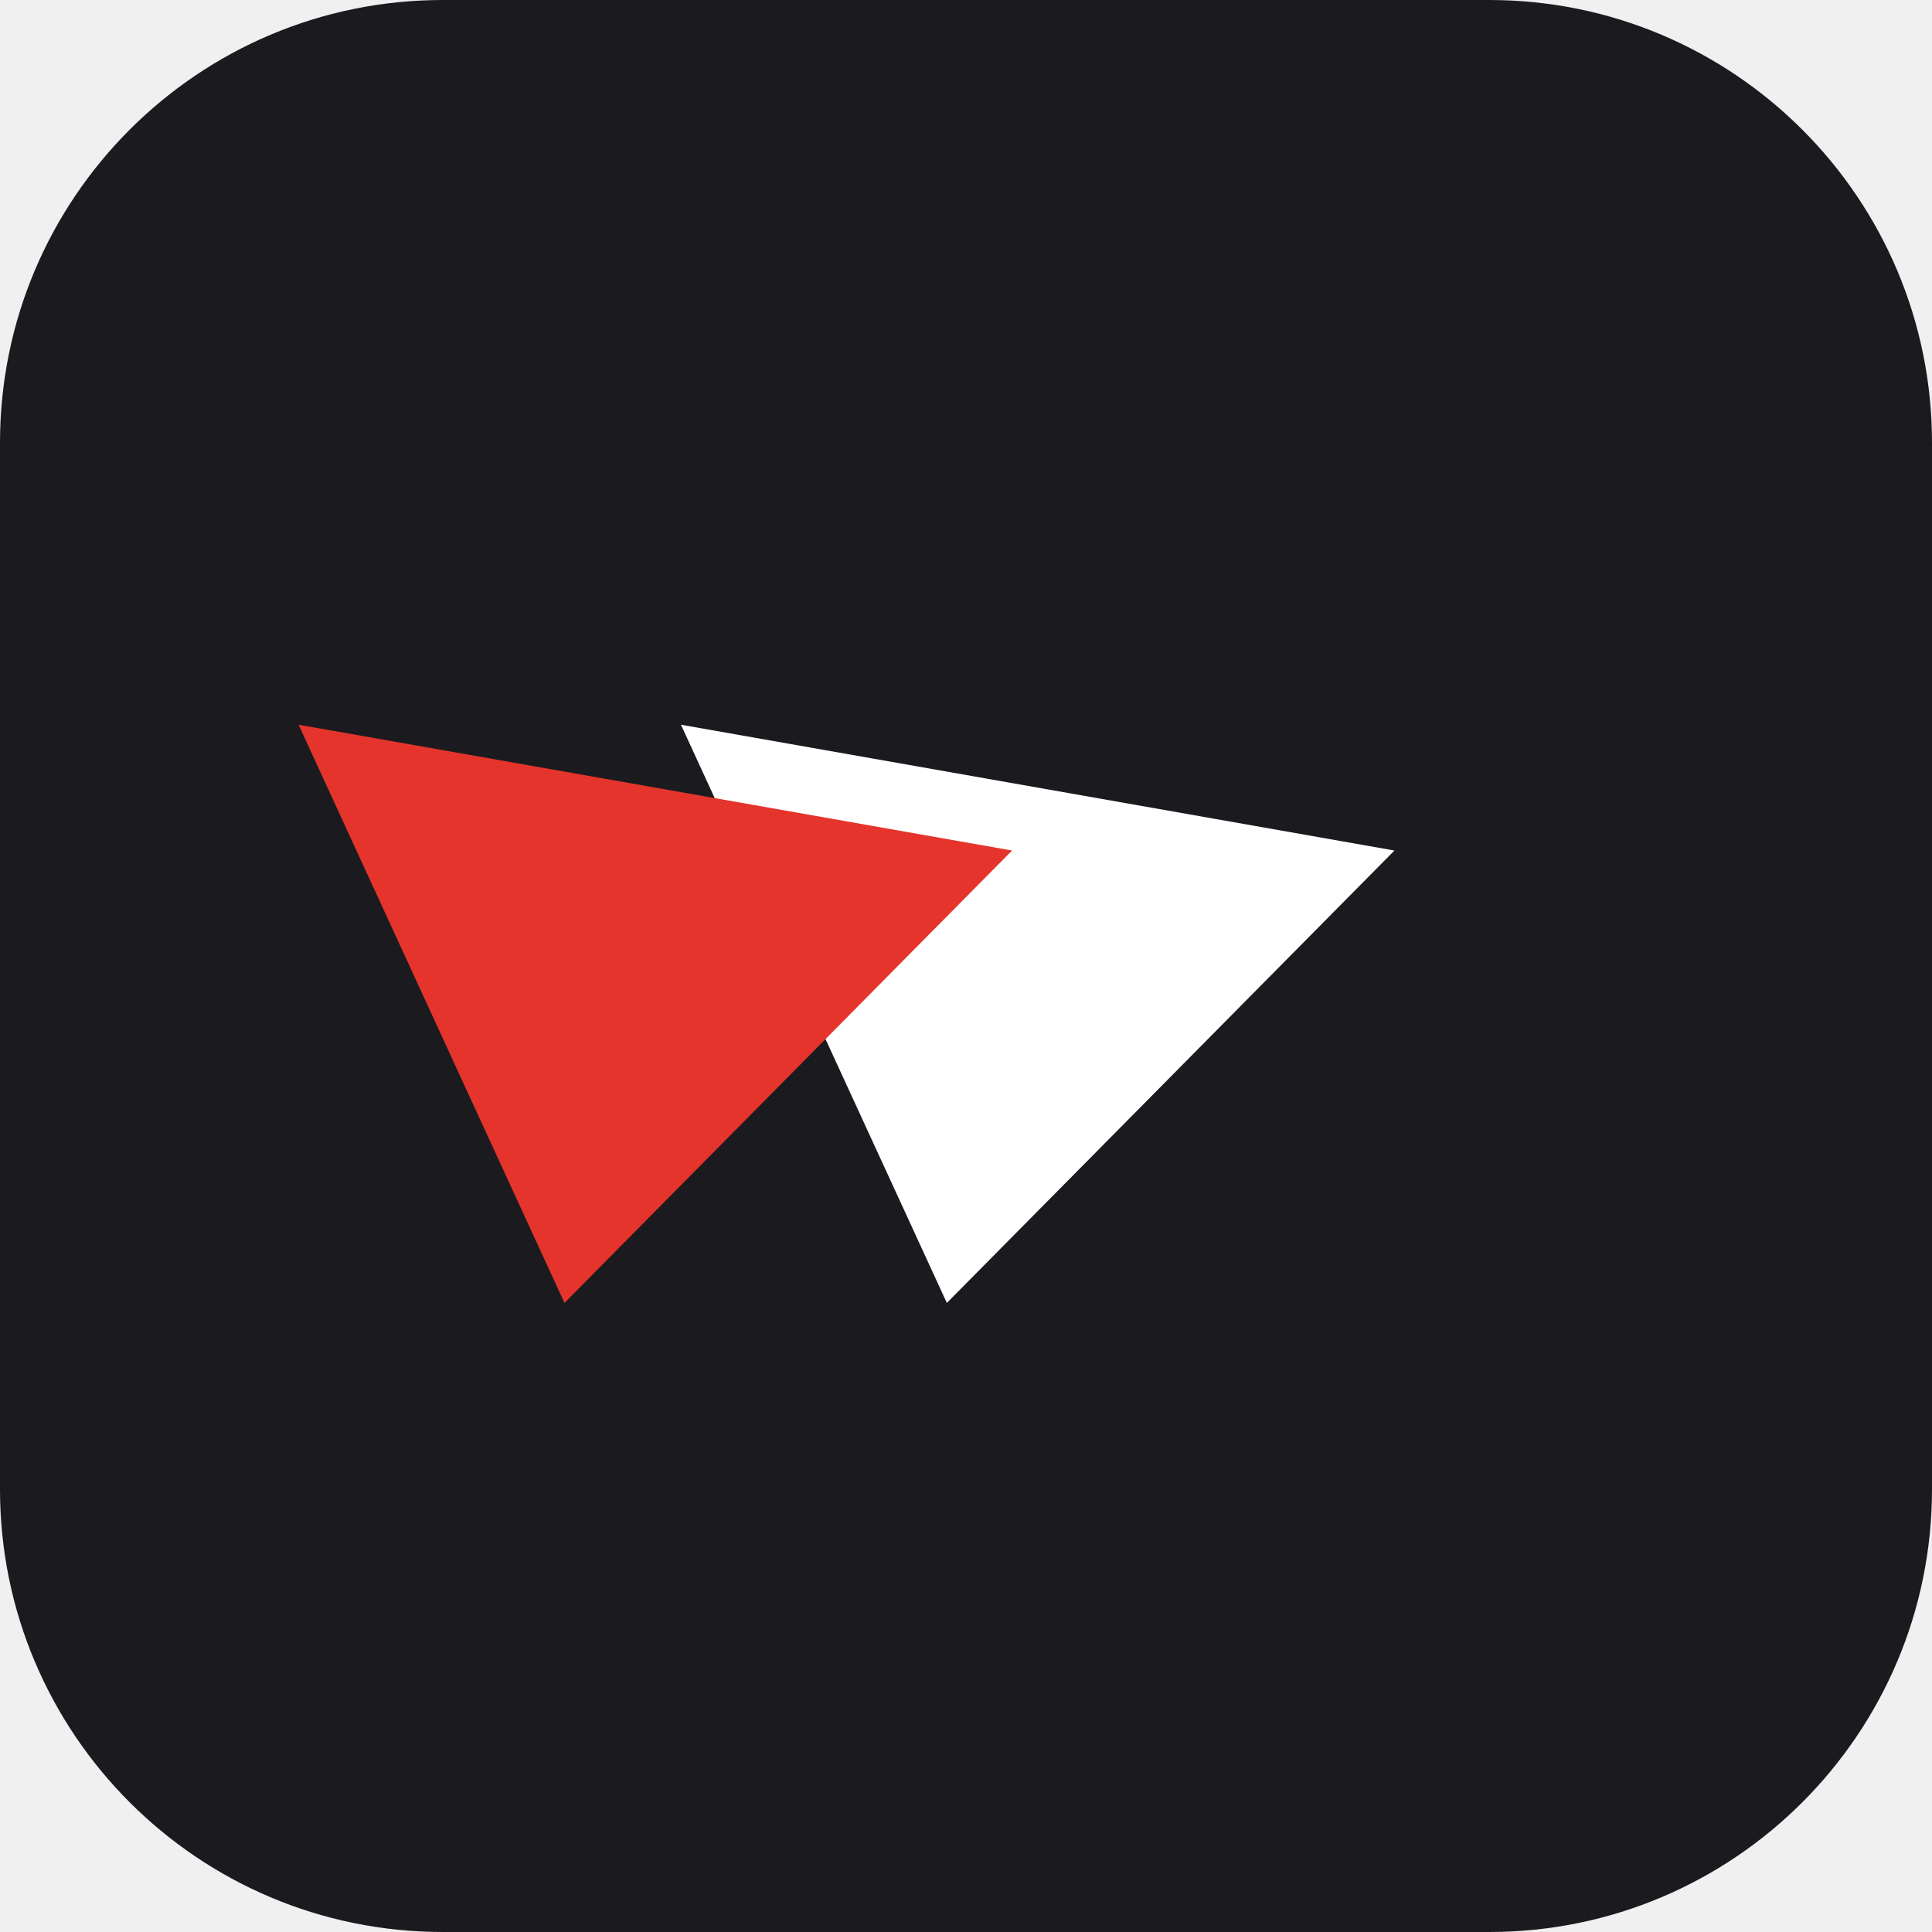
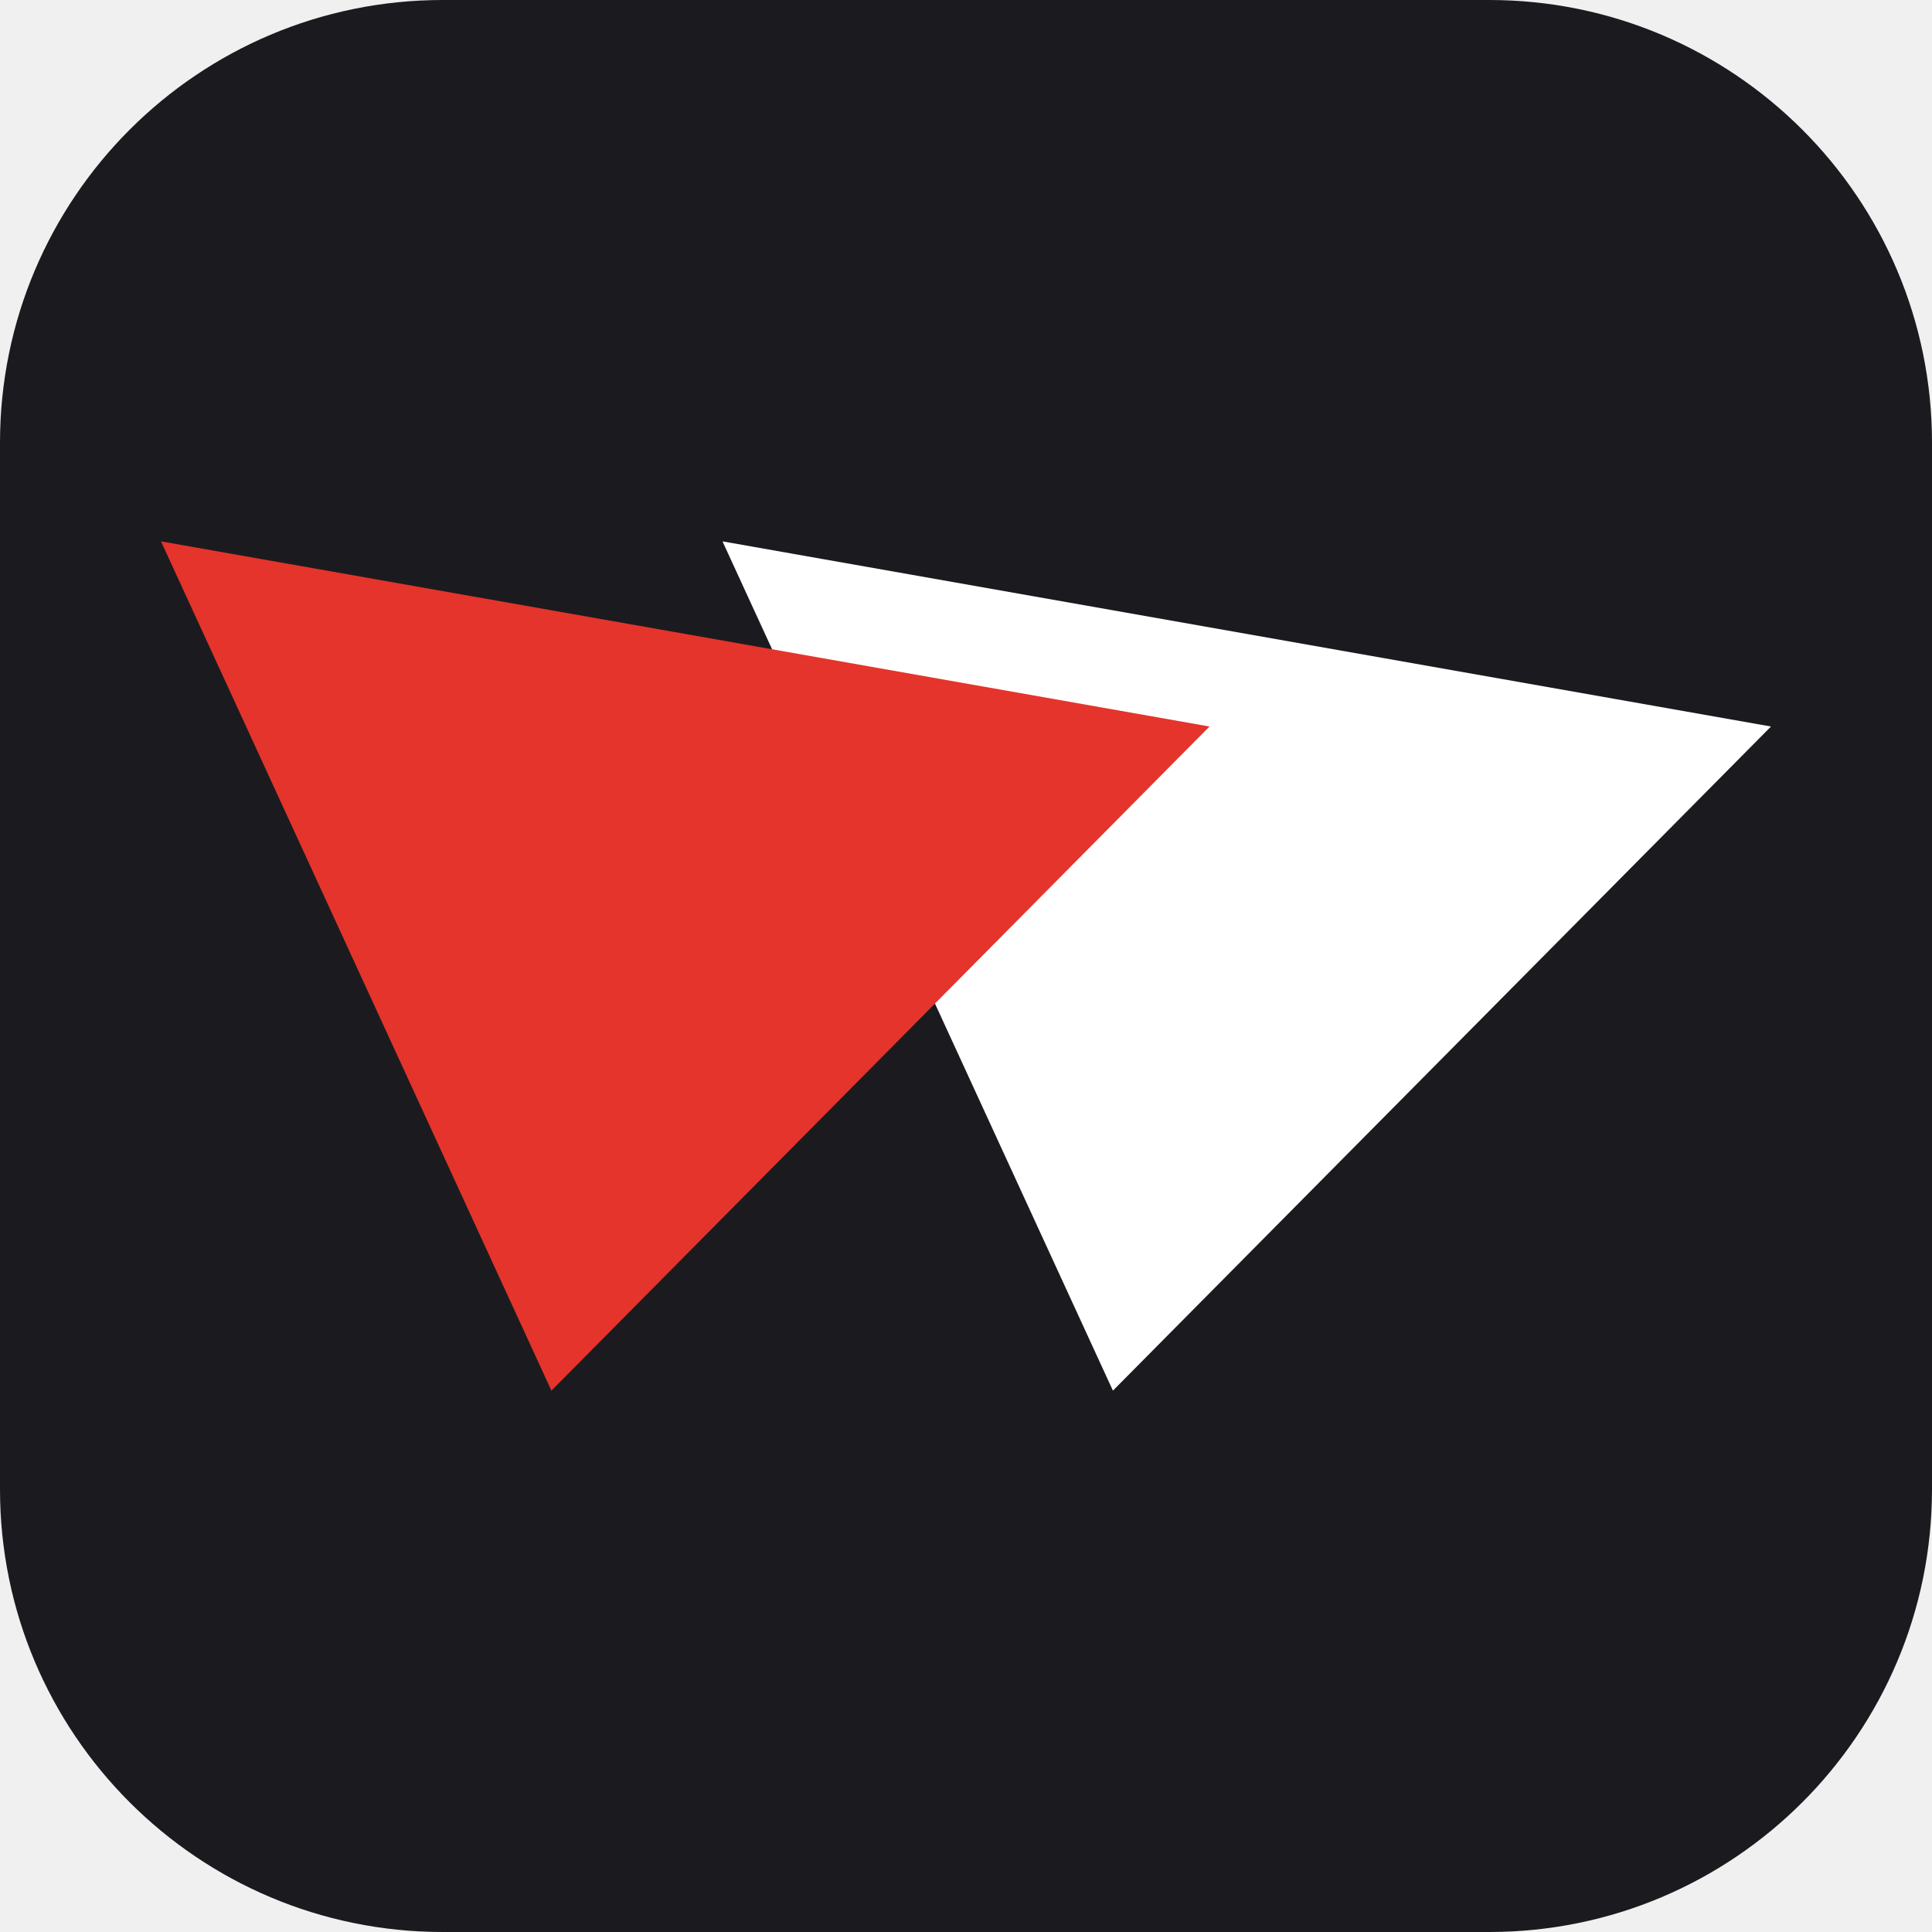
<svg xmlns="http://www.w3.org/2000/svg" viewBox="0 0 96 96">
  <rect width="96" height="96" rx="22" fill="#1B1B1F" />
-   <polygon points="48,30 74,48 48,66" fill="#FFFFFF" transform="translate(-7 0) rotate(100 57 48)" />
-   <polygon points="22,30 48,48 22,66" fill="#E5342B" transform="rotate(100 31 48)" />
+   <polygon points="88.0,36.1 55.3,69.1 35.9,26.9" fill="#FFFFFF" />
+   <polygon points="60.1,36.1 27.4,69.1 8.0,26.9" fill="#E5342B" />
</svg>
